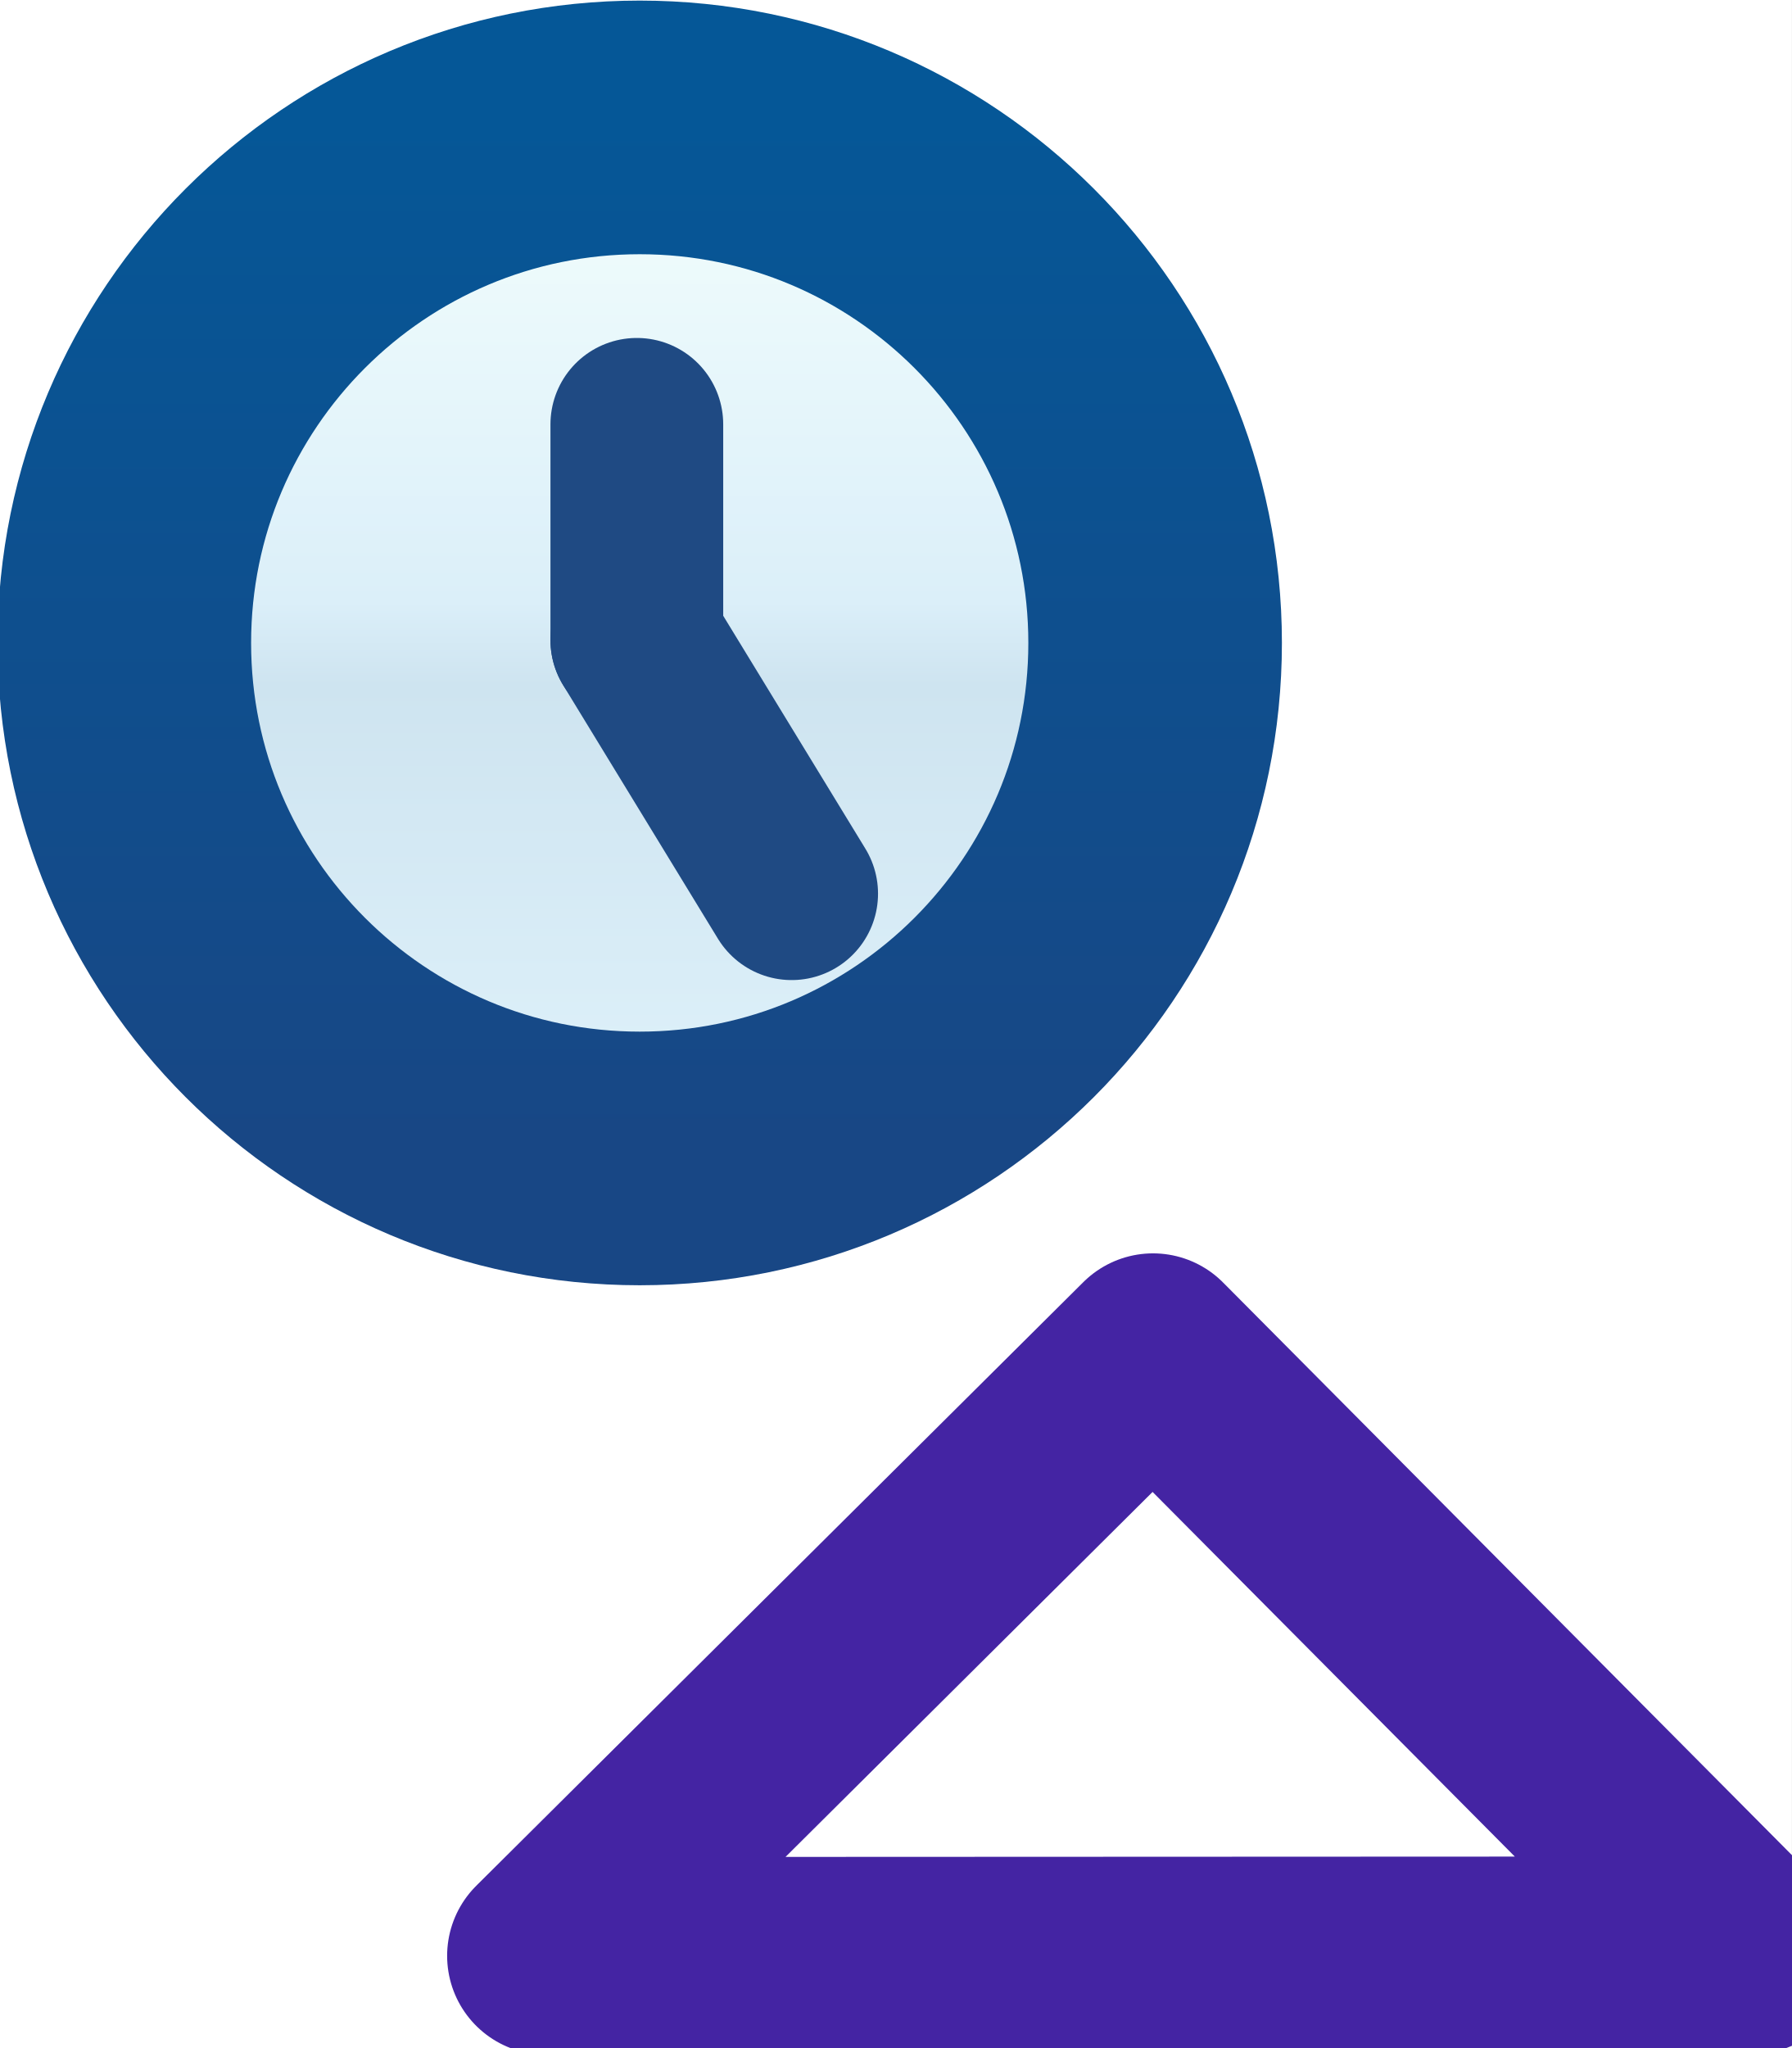
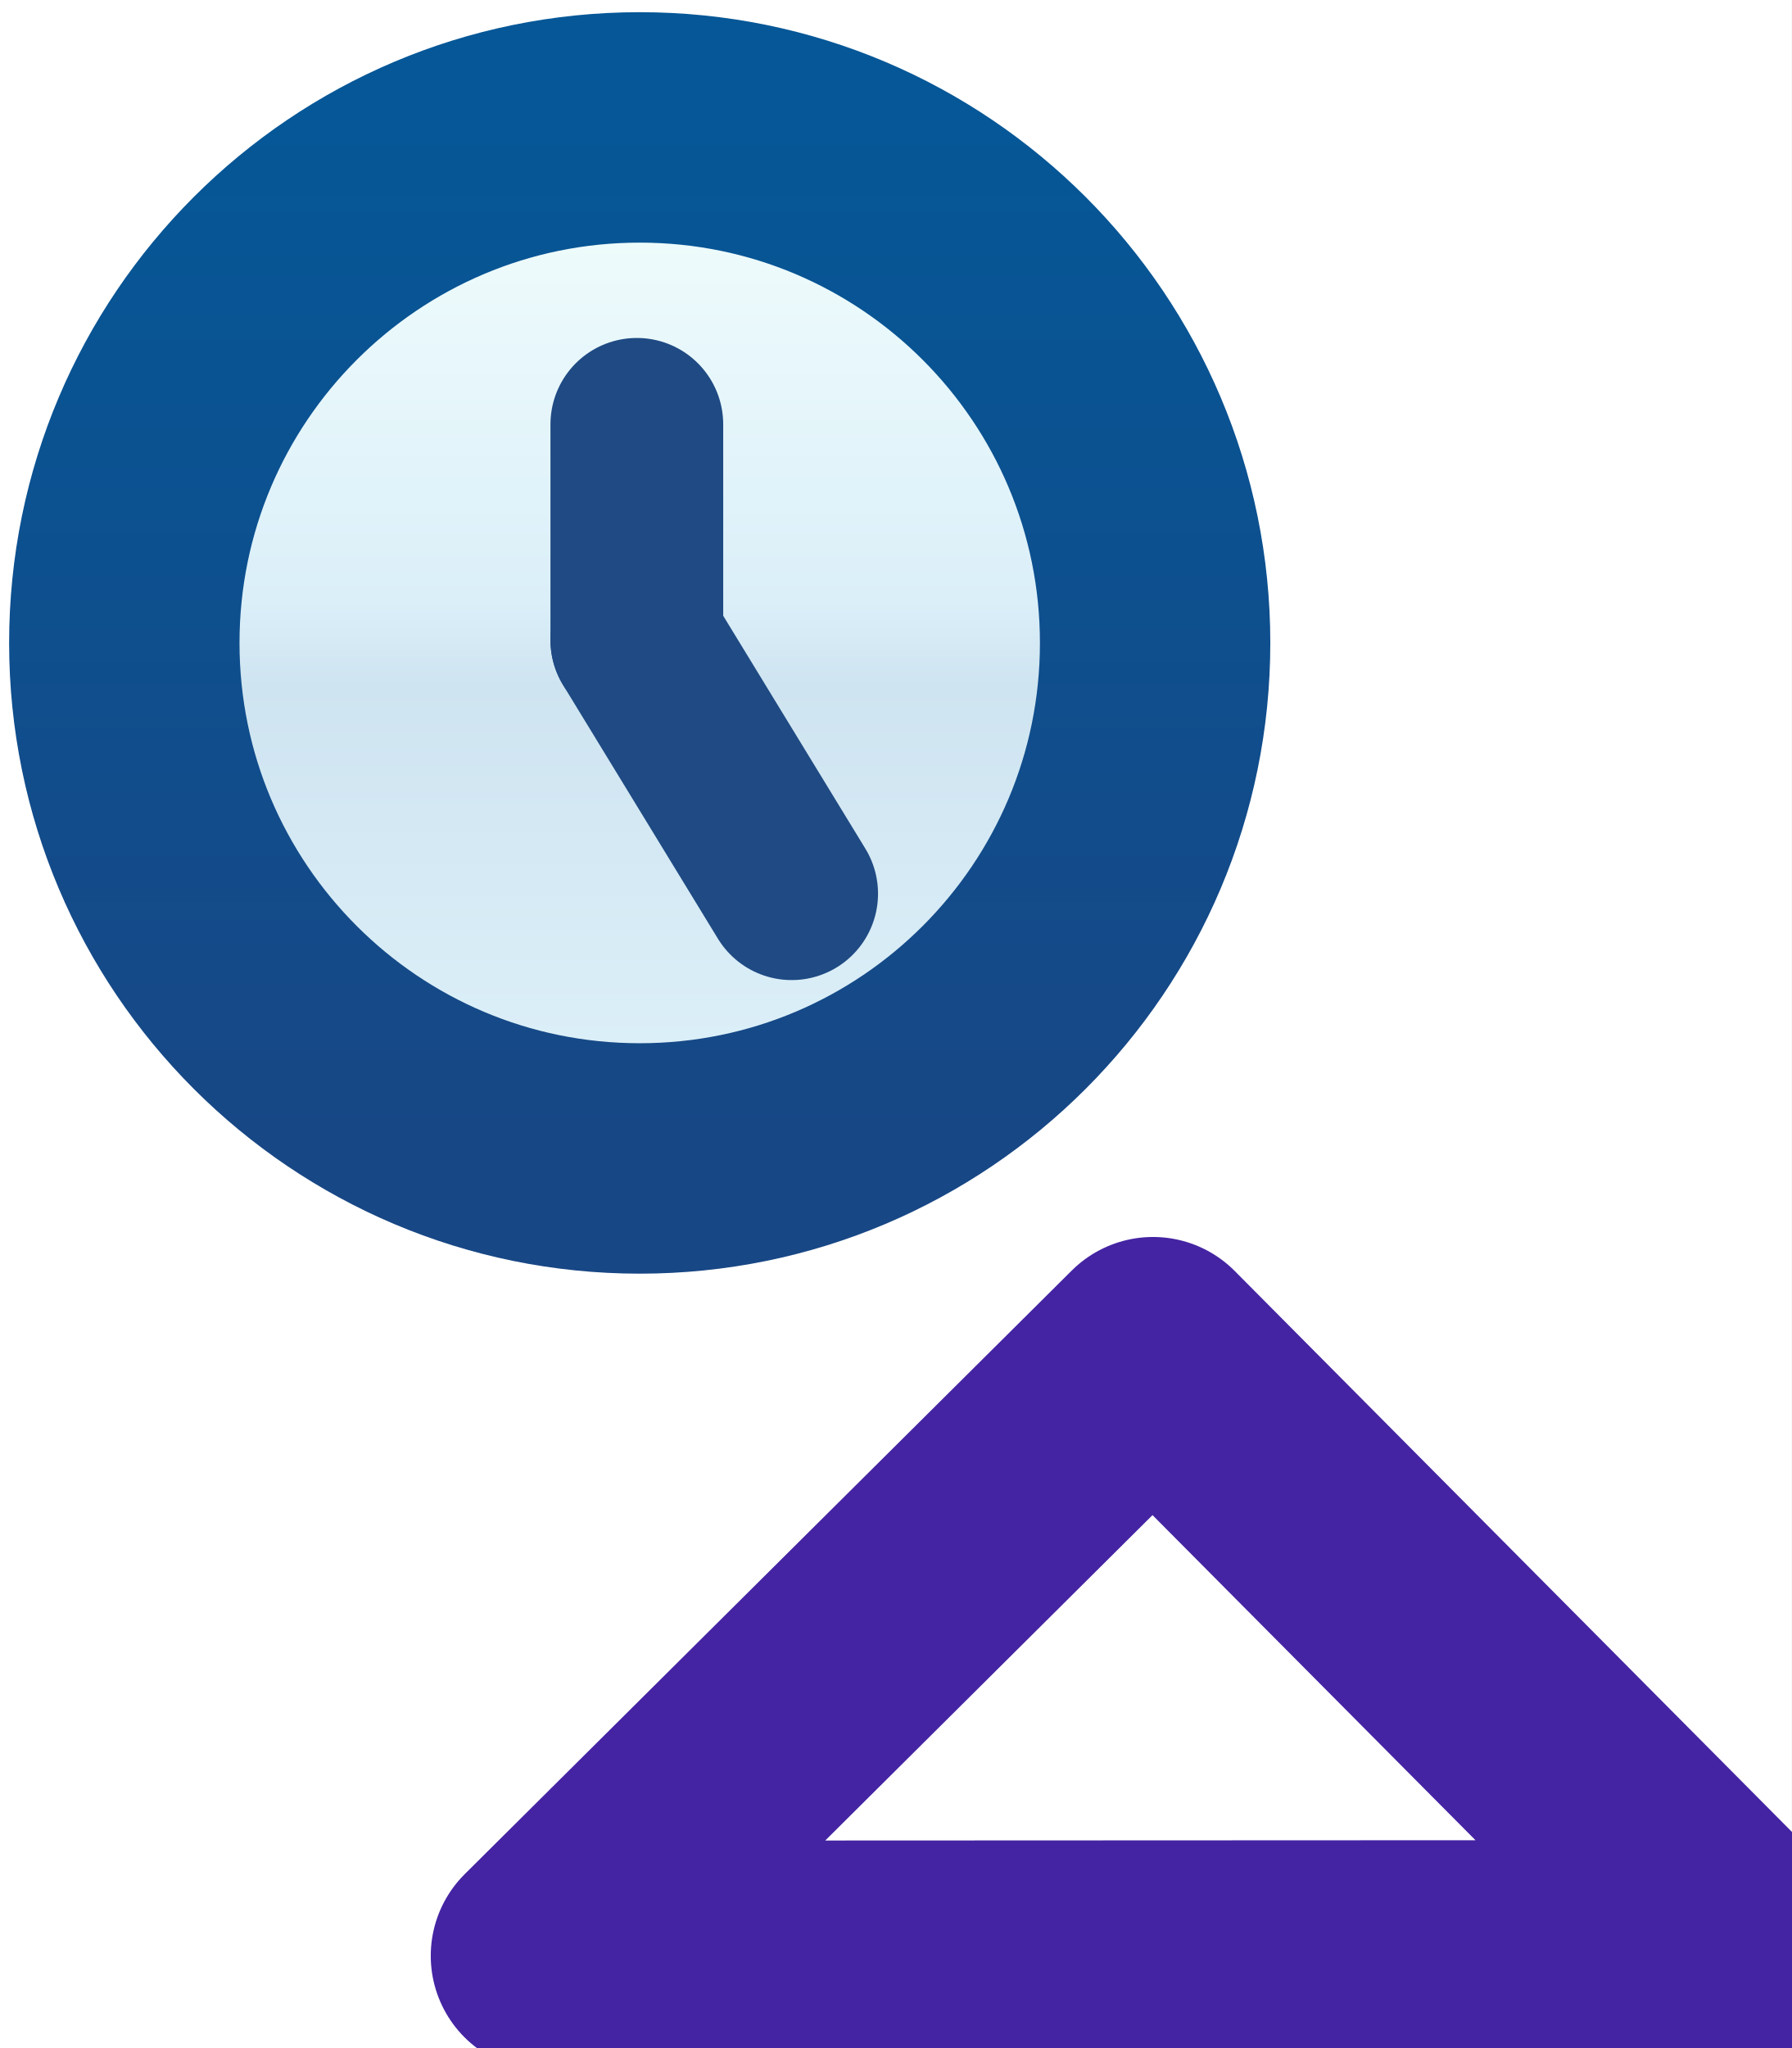
<svg xmlns="http://www.w3.org/2000/svg" xmlns:xlink="http://www.w3.org/1999/xlink" width="7" height="8" id="svg2" version="1.1">
  <defs id="defs4">
    <linearGradient id="linearGradient4030">
      <stop style="stop-color:#4424a3;stop-opacity:1" offset="0" id="stop4032" />
      <stop style="stop-color:#4424a3;stop-opacity:1" offset="1" id="stop4034" />
    </linearGradient>
    <linearGradient id="linearGradient4013">
      <stop style="stop-color:#ffffff;stop-opacity:1" offset="0" id="stop4015" />
      <stop style="stop-color:#ffffff;stop-opacity:1" offset="1" id="stop4017" />
    </linearGradient>
    <linearGradient xlink:href="#linearGradient13755" id="linearGradient8584" gradientUnits="userSpaceOnUse" x1="28.005" y1="-5.608" x2="28.005" y2="1.609" />
    <linearGradient id="linearGradient13755">
      <stop style="stop-color:#f1fdfc;stop-opacity:1" offset="0" id="stop13757" />
      <stop id="stop13765" offset="0.455" style="stop-color:#dbeff9;stop-opacity:1" />
      <stop id="stop13763" offset="0.545" style="stop-color:#cee4f0;stop-opacity:1" />
      <stop style="stop-color:#def1fa;stop-opacity:1" offset="1" id="stop13759" />
    </linearGradient>
    <linearGradient xlink:href="#linearGradient13831" id="linearGradient8586" gradientUnits="userSpaceOnUse" x1="30.034" y1="-6.111" x2="30.034" y2="1.909" />
    <linearGradient id="linearGradient13831">
      <stop style="stop-color:#055797;stop-opacity:1;" offset="0" id="stop13833" />
      <stop style="stop-color:#184785;stop-opacity:1" offset="1" id="stop13835" />
    </linearGradient>
    <linearGradient gradientUnits="userSpaceOnUse" y2="1042.475" x2="7" y1="1045.362" x1="7" id="linearGradient3855" xlink:href="#linearGradient3848" />
    <linearGradient id="linearGradient3846-1">
      <stop id="stop3848-6" offset="0" style="stop-color:#4a2aa7;stop-opacity:1;" />
      <stop id="stop3850-8" offset="1" style="stop-color:#6c4fc2;stop-opacity:1" />
    </linearGradient>
    <linearGradient gradientTransform="matrix(0.9999953,0.00305796,-0.00305796,0.9999953,23.19117,0.04157548)" gradientUnits="userSpaceOnUse" y2="1042.362" x2="-11" y1="1046.362" x1="-11" id="linearGradient3852-3" xlink:href="#linearGradient3846-1" />
    <linearGradient gradientTransform="matrix(0.9999953,0.00305796,-0.00305796,0.9999953,23.19117,0.04157548)" gradientUnits="userSpaceOnUse" y2="1042.362" x2="-11" y1="1046.362" x1="-11" id="linearGradient3852" xlink:href="#linearGradient3846" />
    <linearGradient gradientTransform="translate(20,0)" xlink:href="#linearGradient3828-7-5-2" id="linearGradient3154" gradientUnits="userSpaceOnUse" x1="7" y1="1049.862" x2="15" y2="1049.862" />
    <linearGradient id="linearGradient3828-7-5-2">
      <stop id="stop3830-4-1-7" offset="0" style="stop-color:#b4bbd1;stop-opacity:1;" />
      <stop id="stop3832-0-7-6" offset="1" style="stop-color:#6d83ac;stop-opacity:1" />
    </linearGradient>
    <linearGradient xlink:href="#linearGradient3828-7-5-2" id="linearGradient3103-1-5" gradientUnits="userSpaceOnUse" gradientTransform="translate(0,-2)" x1="7" y1="1049.862" x2="15" y2="1049.862" />
    <linearGradient xlink:href="#linearGradient3828-7-5" id="linearGradient3103-1" gradientUnits="userSpaceOnUse" gradientTransform="translate(20,-2)" x1="7" y1="1049.862" x2="15" y2="1049.862" />
    <linearGradient id="linearGradient3828-7-5">
      <stop id="stop3830-4-1" offset="0" style="stop-color:#b4bbd1;stop-opacity:1;" />
      <stop id="stop3832-0-7" offset="1" style="stop-color:#6d83ac;stop-opacity:1" />
    </linearGradient>
    <linearGradient xlink:href="#linearGradient3828-7-5" id="linearGradient3069-5" gradientUnits="userSpaceOnUse" gradientTransform="translate(0,-6)" x1="7" y1="1049.862" x2="15" y2="1049.862" />
    <linearGradient xlink:href="#linearGradient3828-7-8" id="linearGradient3103" gradientUnits="userSpaceOnUse" gradientTransform="translate(20,-8)" x1="7" y1="1049.862" x2="15" y2="1049.862" />
    <linearGradient id="linearGradient3828-7-8">
      <stop id="stop3830-4-8" offset="0" style="stop-color:#b4bbd1;stop-opacity:1;" />
      <stop id="stop3832-0-2" offset="1" style="stop-color:#6d83ac;stop-opacity:1" />
    </linearGradient>
    <linearGradient xlink:href="#linearGradient3828-7-8" id="linearGradient3069-4" gradientUnits="userSpaceOnUse" gradientTransform="translate(0,-6)" x1="7" y1="1049.862" x2="15" y2="1049.862" />
    <linearGradient xlink:href="#linearGradient3828-7" id="linearGradient3069" gradientUnits="userSpaceOnUse" gradientTransform="translate(20,-6)" x1="7" y1="1049.862" x2="15" y2="1049.862" />
    <linearGradient id="linearGradient3828-7">
      <stop id="stop3830-4" offset="0" style="stop-color:#b4bbd1;stop-opacity:1;" />
      <stop id="stop3832-0" offset="1" style="stop-color:#6d83ac;stop-opacity:1" />
    </linearGradient>
    <linearGradient gradientTransform="translate(0,-4)" gradientUnits="userSpaceOnUse" y2="1049.862" x2="15" y1="1049.862" x1="7" id="linearGradient3834-1" xlink:href="#linearGradient3828-7" />
    <linearGradient gradientTransform="translate(20,-4)" gradientUnits="userSpaceOnUse" y2="1049.862" x2="15" y1="1049.862" x1="7" id="linearGradient3834" xlink:href="#linearGradient3828" />
    <mask id="mask3991" maskUnits="userSpaceOnUse">
      <g style="fill:#ffffff" id="g3993" transform="matrix(1,0,0,-1,-46.1778,2068.629)">
        <rect transform="scale(1,-1)" y="-1022.267" x="48.178" height="5" width="10" id="rect3995" style="fill:#ffffff;fill-opacity:1;stroke:none" />
        <rect transform="scale(1,-1)" y="-1021.267" x="49.178" height="3" width="8" id="rect3997" style="fill:#ffffff;fill-opacity:1;stroke:none" />
        <rect transform="scale(1,-1)" y="-1020.267" x="50.178" height="1" width="1" id="rect3999" style="fill:#ffffff;fill-opacity:1;stroke:none" />
        <rect transform="scale(1,-1)" y="-1020.267" x="52.178" height="1" width="4" id="rect4001" style="fill:#ffffff;fill-opacity:1;stroke:none" />
      </g>
    </mask>
    <linearGradient id="linearGradient3829-7">
      <stop id="stop3831-6" offset="0" style="stop-color:#8297bc;stop-opacity:1" />
      <stop id="stop3833-1" offset="1" style="stop-color:#6c81ad;stop-opacity:1" />
    </linearGradient>
    <linearGradient y2="-1019.767" x2="56.178" y1="-1019.767" x1="52.178" gradientUnits="userSpaceOnUse" id="linearGradient3853-2" xlink:href="#linearGradient3829-7" />
    <linearGradient id="linearGradient3047-8">
      <stop style="stop-color:#146d39;stop-opacity:1" offset="0" id="stop3049-2" />
      <stop style="stop-color:#359b58;stop-opacity:1" offset="1" id="stop3051-4" />
    </linearGradient>
    <linearGradient y2="1067.051" x2="11.339" y1="1064.051" x1="11.339" gradientTransform="matrix(1,0,0,-1,-6.266193,2108.629)" gradientUnits="userSpaceOnUse" id="linearGradient3861-8" xlink:href="#linearGradient3047-8" />
    <linearGradient id="linearGradient5103-3-7-7">
      <stop id="stop5105-5-4-4" offset="0" style="stop-color:#96b956;stop-opacity:1" />
      <stop style="stop-color:#c6d560;stop-opacity:1" offset="0.267" id="stop7550-07-0-0" />
      <stop style="stop-color:#cfdc63;stop-opacity:1" offset="0.517" id="stop7548-6-9-9" />
      <stop id="stop5107-7-48-4" offset="1" style="stop-color:#abca52;stop-opacity:1" />
    </linearGradient>
    <linearGradient y2="1048.051" x2="12.339" y1="1043.051" x1="12.339" gradientTransform="matrix(1,0,0,-1,-6.266193,2088.629)" gradientUnits="userSpaceOnUse" id="linearGradient3864" xlink:href="#linearGradient5103-3-7" />
    <linearGradient y2="1067.051" x2="11.339" y1="1064.051" x1="11.339" gradientTransform="matrix(1,0,0,-1,-6.266193,2108.629)" gradientUnits="userSpaceOnUse" id="linearGradient3861" xlink:href="#linearGradient3047" />
    <linearGradient y2="-1019.767" x2="56.178" y1="-1019.767" x1="52.178" gradientUnits="userSpaceOnUse" id="linearGradient3853" xlink:href="#linearGradient3829" />
    <linearGradient y2="-1017.267" x2="53.178" y1="-1022.267" x1="53.178" gradientUnits="userSpaceOnUse" id="linearGradient3851" xlink:href="#linearGradient3837" />
    <linearGradient gradientUnits="userSpaceOnUse" y2="-1017.267" x2="53.178" y1="-1022.267" x1="53.178" id="linearGradient3843" xlink:href="#linearGradient3837" />
    <linearGradient gradientUnits="userSpaceOnUse" y2="-1019.767" x2="56.178" y1="-1019.767" x1="52.178" id="linearGradient3835" xlink:href="#linearGradient3829" />
    <linearGradient xlink:href="#linearGradient3047" id="linearGradient6482" gradientUnits="userSpaceOnUse" gradientTransform="translate(19.91161,-40)" x1="11.339" y1="1064.051" x2="11.339" y2="1067.051" />
    <linearGradient id="linearGradient8562">
      <stop id="stop8564" offset="0" style="stop-color:#6994ad;stop-opacity:1" />
      <stop id="stop8566" offset="1" style="stop-color:#005596;stop-opacity:1" />
    </linearGradient>
    <linearGradient y2="1067.051" x2="11.339" y1="1064.051" x1="11.339" gradientTransform="translate(19.91161,-40)" gradientUnits="userSpaceOnUse" id="linearGradient9565" xlink:href="#linearGradient8562" />
    <linearGradient id="linearGradient5103-3-7">
      <stop id="stop5105-5-4" offset="0" style="stop-color:#96b956;stop-opacity:1" />
      <stop style="stop-color:#c6d560;stop-opacity:1" offset="0.267" id="stop7550-07-0" />
      <stop style="stop-color:#cfdc63;stop-opacity:1" offset="0.517" id="stop7548-6-9" />
      <stop id="stop5107-7-48" offset="1" style="stop-color:#abca52;stop-opacity:1" />
    </linearGradient>
    <linearGradient y2="1048.051" x2="12.339" y1="1043.051" x1="12.339" gradientTransform="translate(19.91161,-20)" gradientUnits="userSpaceOnUse" id="linearGradient9563" xlink:href="#linearGradient5103-3-7" />
    <linearGradient id="linearGradient23102">
      <stop id="stop23104" offset="0" style="stop-color:#c9473e;stop-opacity:1" />
      <stop style="stop-color:#f35863;stop-opacity:1" offset="0.254" id="stop23118" />
      <stop id="stop23106" offset="1" style="stop-color:#f6928e;stop-opacity:1" />
    </linearGradient>
    <linearGradient id="linearGradient3047">
      <stop style="stop-color:#146d39;stop-opacity:1" offset="0" id="stop3049" />
      <stop style="stop-color:#359b58;stop-opacity:1" offset="1" id="stop3051" />
    </linearGradient>
    <linearGradient id="linearGradient3829">
      <stop id="stop3831" offset="0" style="stop-color:#8297bc;stop-opacity:1" />
      <stop id="stop3833" offset="1" style="stop-color:#6c81ad;stop-opacity:1" />
    </linearGradient>
    <linearGradient id="linearGradient3837">
      <stop id="stop3839" offset="0" style="stop-color:#6f8db9;stop-opacity:1;" />
      <stop id="stop3841" offset="1" style="stop-color:#1b639e;stop-opacity:1" />
    </linearGradient>
    <linearGradient id="linearGradient3828">
      <stop id="stop3830" offset="0" style="stop-color:#b4bbd1;stop-opacity:1;" />
      <stop id="stop3832" offset="1" style="stop-color:#6d83ac;stop-opacity:1" />
    </linearGradient>
    <linearGradient id="linearGradient3846">
      <stop id="stop3848" offset="0" style="stop-color:#008233;stop-opacity:1" />
      <stop id="stop3850" offset="1" style="stop-color:#008c31;stop-opacity:1" />
    </linearGradient>
    <linearGradient id="linearGradient3848">
      <stop id="stop3851" offset="0" style="stop-color:#50b053;stop-opacity:1;" />
      <stop id="stop3853" offset="1" style="stop-color:#9ad16d;stop-opacity:1" />
    </linearGradient>
    <linearGradient gradientUnits="userSpaceOnUse" y2="1042.475" x2="7" y1="1045.362" x1="7" id="linearGradient3855-4" xlink:href="#linearGradient3848-0" />
    <linearGradient id="linearGradient3848-0">
      <stop id="stop3851-9" offset="0" style="stop-color:#50b053;stop-opacity:1;" />
      <stop id="stop3853-4" offset="1" style="stop-color:#9ad16d;stop-opacity:1" />
    </linearGradient>
    <linearGradient gradientTransform="matrix(0.9999953,0.00305796,-0.00305796,0.9999953,23.19117,0.04157548)" gradientUnits="userSpaceOnUse" y2="1042.362" x2="-11" y1="1046.362" x1="-11" id="linearGradient3852-8" xlink:href="#linearGradient3846-8" />
    <linearGradient id="linearGradient3846-8">
      <stop id="stop3848-2" offset="0" style="stop-color:#008233;stop-opacity:1" />
      <stop id="stop3850-4" offset="1" style="stop-color:#008c31;stop-opacity:1" />
    </linearGradient>
    <linearGradient gradientTransform="matrix(0.5139002,0,0,0.5139002,0.3817492,514.5315)" y2="1042.475" x2="7" y1="1045.362" x1="7" gradientUnits="userSpaceOnUse" id="linearGradient3982" xlink:href="#linearGradient4013" />
    <linearGradient y2="1042.362" x2="-11" y1="1046.362" x1="-11" gradientTransform="matrix(0.5138978,0.00157149,-0.00157149,0.5138978,12.29969,514.5529)" gradientUnits="userSpaceOnUse" id="linearGradient3984" xlink:href="#linearGradient4030" />
  </defs>
  <g id="layer1" transform="translate(0,-1044.362)">
    <rect style="opacity:1;fill:#ffffff;fill-opacity:1;stroke:none;stroke-opacity:1" id="rect3454" width="7" height="8" x="0" y="1044.362" />
    <g style="display:inline" id="g8579" transform="matrix(0.4148642,0,0,0.4148642,-19.81075,612.1688)">
-       <path transform="matrix(1.213499,0,0,1.213499,22.22621,1050.251)" d="m 30,-2 a 4,4 0 0 1 -4,4 4,4 0 0 1 -4,-4 4,4 0 0 1 4,-4 4,4 0 0 1 4,4 z" id="path13745" style="fill:url(#linearGradient8584);fill-opacity:1;stroke:url(#linearGradient8586);stroke-width:1.968;stroke-linecap:round;stroke-linejoin:round;stroke-miterlimit:4;stroke-opacity:1;stroke-dasharray:none" />
+       <path transform="matrix(1.213499,0,0,1.213499,22.22621,1050.251)" d="m 30,-2 a 4,4 0 0 1 -4,4 4,4 0 0 1 -4,-4 4,4 0 0 1 4,-4 4,4 0 0 1 4,4 z" id="path13745" style="fill:url(#linearGradient8584);fill-opacity:1;stroke:url(#linearGradient8586);stroke-width:1.788;stroke-linecap:round;stroke-linejoin:round;stroke-miterlimit:4;stroke-opacity:1;stroke-dasharray:none" />
      <path id="path13811" d="m 53.75,1047.797 0,-2.031" style="fill:none;stroke:#1f4a83;stroke-width:1.627;stroke-linecap:round;stroke-linejoin:round;stroke-miterlimit:4;stroke-opacity:1;stroke-dasharray:none" />
      <path id="path13811-9" d="m 53.75,1047.797 1.458,2.388" style="fill:none;stroke:#1f4a83;stroke-width:1.627;stroke-linecap:round;stroke-linejoin:round;stroke-miterlimit:4;stroke-opacity:1;stroke-dasharray:none;display:inline" />
      <g transform="matrix(2.410427,0,0,2.410427,40.53842,-1450.687)" id="layer1-7">
        <g id="g3866" />
      </g>
    </g>
-     <path id="path3836" d="m 6.846,1052 -2.341,-2.356 -2.372,2.358 z" style="fill:url(#linearGradient3982);fill-opacity:1;stroke:url(#linearGradient3984);stroke-width:0.772;stroke-linejoin:round;stroke-miterlimit:4;stroke-opacity:1;stroke-dasharray:none;display:inline" />
+     <path id="path3836" d="m 6.846,1052 -2.341,-2.356 -2.372,2.358 z" style="fill:url(#linearGradient3982);fill-opacity:1;stroke:url(#linearGradient3984);stroke-width:0.9;stroke-linejoin:round;stroke-miterlimit:4;stroke-opacity:1;stroke-dasharray:none;display:inline" />
  </g>
</svg>
